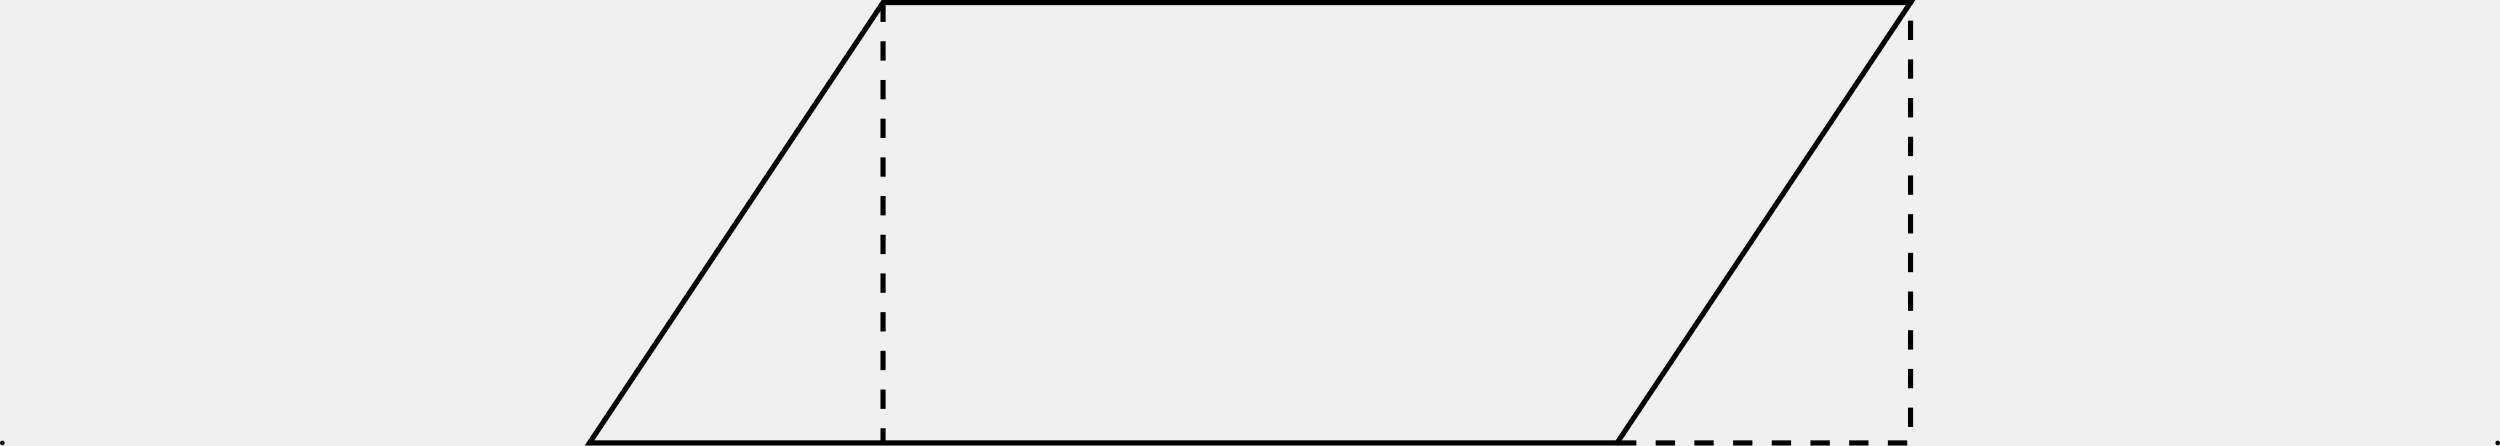
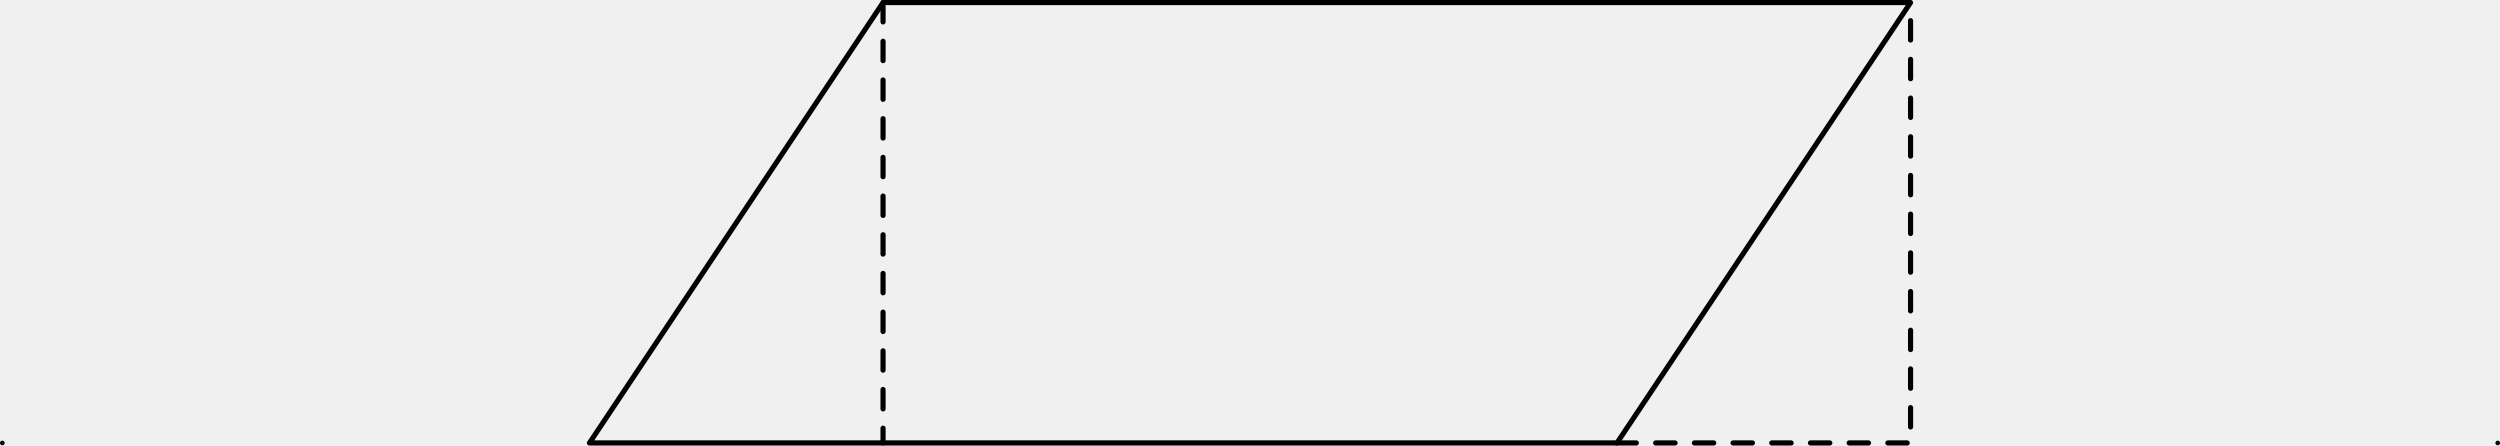
<svg xmlns="http://www.w3.org/2000/svg" version="1.1" width="386.23pt" height="68.829pt" viewBox="0 0 386.23 68.829">
  <g enable-background="new">
-     <path transform="matrix(1,0,0,-1,91.068,68.431)" stroke-width=".797" stroke-linecap="butt" stroke-miterlimit="10" stroke-linejoin="miter" fill="none" stroke="#000000" d="M 0 0 L 45.355 68.033 L 204.098 68.033 L 158.743 0 Z " />
-     <path transform="matrix(1,0,0,-1,91.068,68.431)" stroke-width=".797" stroke-linecap="butt" stroke-dasharray="2.989,2.989" stroke-miterlimit="10" stroke-linejoin="miter" fill="none" stroke="#000000" d="M 158.743 0 L 204.098 0 L 204.098 68.033 " />
-     <path transform="matrix(1,0,0,-1,91.068,68.431)" stroke-width=".797" stroke-linecap="butt" stroke-dasharray="2.989,2.989" stroke-miterlimit="10" stroke-linejoin="miter" fill="none" stroke="#000000" d="M 45.355 68.033 L 45.355 0 " />
+     <path transform="matrix(1,0,0,-1,91.068,68.431)" stroke-width=".797" stroke-linecap="round" stroke-linejoin="round" fill="none" stroke="#000000" d="M 0 0 L 45.355 68.033 L 204.098 68.033 L 158.743 0 Z " />
+     <path transform="matrix(1,0,0,-1,91.068,68.431)" stroke-width=".797" stroke-linecap="round" stroke-dasharray="2.989,2.989" stroke-linejoin="round" fill="none" stroke="#000000" d="M 158.743 0 L 204.098 0 L 204.098 68.033 " />
+     <path transform="matrix(1,0,0,-1,91.068,68.431)" stroke-width=".797" stroke-linecap="round" stroke-dasharray="2.989,2.989" stroke-linejoin="round" fill="none" stroke="#000000" d="M 45.355 68.033 L 45.355 0 " />
    <path transform="matrix(1,0,0,-1,91.068,68.431)" d="M -90.551 0 C -90.551 .088 -90.622 .159 -90.71 .159 C -90.798 .159 -90.87 .088 -90.87 0 C -90.87 -.088 -90.798 -.159 -90.71 -.159 C -90.622 -.159 -90.551 -.088 -90.551 0 Z M -90.71 0 " fill="#ffffff" />
-     <path transform="matrix(1,0,0,-1,91.068,68.431)" stroke-width=".399" stroke-linecap="butt" stroke-miterlimit="10" stroke-linejoin="miter" fill="none" stroke="#000000" d="M -90.551 0 C -90.551 .088 -90.622 .159 -90.71 .159 C -90.798 .159 -90.87 .088 -90.87 0 C -90.87 -.088 -90.798 -.159 -90.71 -.159 C -90.622 -.159 -90.551 -.088 -90.551 0 Z M -90.71 0 " />
+     <path transform="matrix(1,0,0,-1,91.068,68.431)" stroke-width=".399" stroke-linecap="round" stroke-linejoin="round" fill="none" stroke="#000000" d="M -90.551 0 C -90.551 .088 -90.622 .159 -90.71 .159 C -90.798 .159 -90.87 .088 -90.87 0 C -90.87 -.088 -90.798 -.159 -90.71 -.159 C -90.622 -.159 -90.551 -.088 -90.551 0 Z M -90.71 0 " />
    <path transform="matrix(1,0,0,-1,91.068,68.431)" d="M 294.967 0 C 294.967 .088 294.896 .159 294.808 .159 C 294.72 .159 294.649 .088 294.649 0 C 294.649 -.088 294.72 -.159 294.808 -.159 C 294.896 -.159 294.967 -.088 294.967 0 Z M 294.808 0 " fill="#ffffff" />
-     <path transform="matrix(1,0,0,-1,91.068,68.431)" stroke-width=".399" stroke-linecap="butt" stroke-miterlimit="10" stroke-linejoin="miter" fill="none" stroke="#000000" d="M 294.967 0 C 294.967 .088 294.896 .159 294.808 .159 C 294.72 .159 294.649 .088 294.649 0 C 294.649 -.088 294.72 -.159 294.808 -.159 C 294.896 -.159 294.967 -.088 294.967 0 Z M 294.808 0 " />
+     <path transform="matrix(1,0,0,-1,91.068,68.431)" stroke-width=".399" stroke-linecap="round" stroke-linejoin="round" fill="none" stroke="#000000" d="M 294.967 0 C 294.967 .088 294.896 .159 294.808 .159 C 294.72 .159 294.649 .088 294.649 0 C 294.649 -.088 294.72 -.159 294.808 -.159 C 294.896 -.159 294.967 -.088 294.967 0 Z M 294.808 0 " />
  </g>
</svg>
